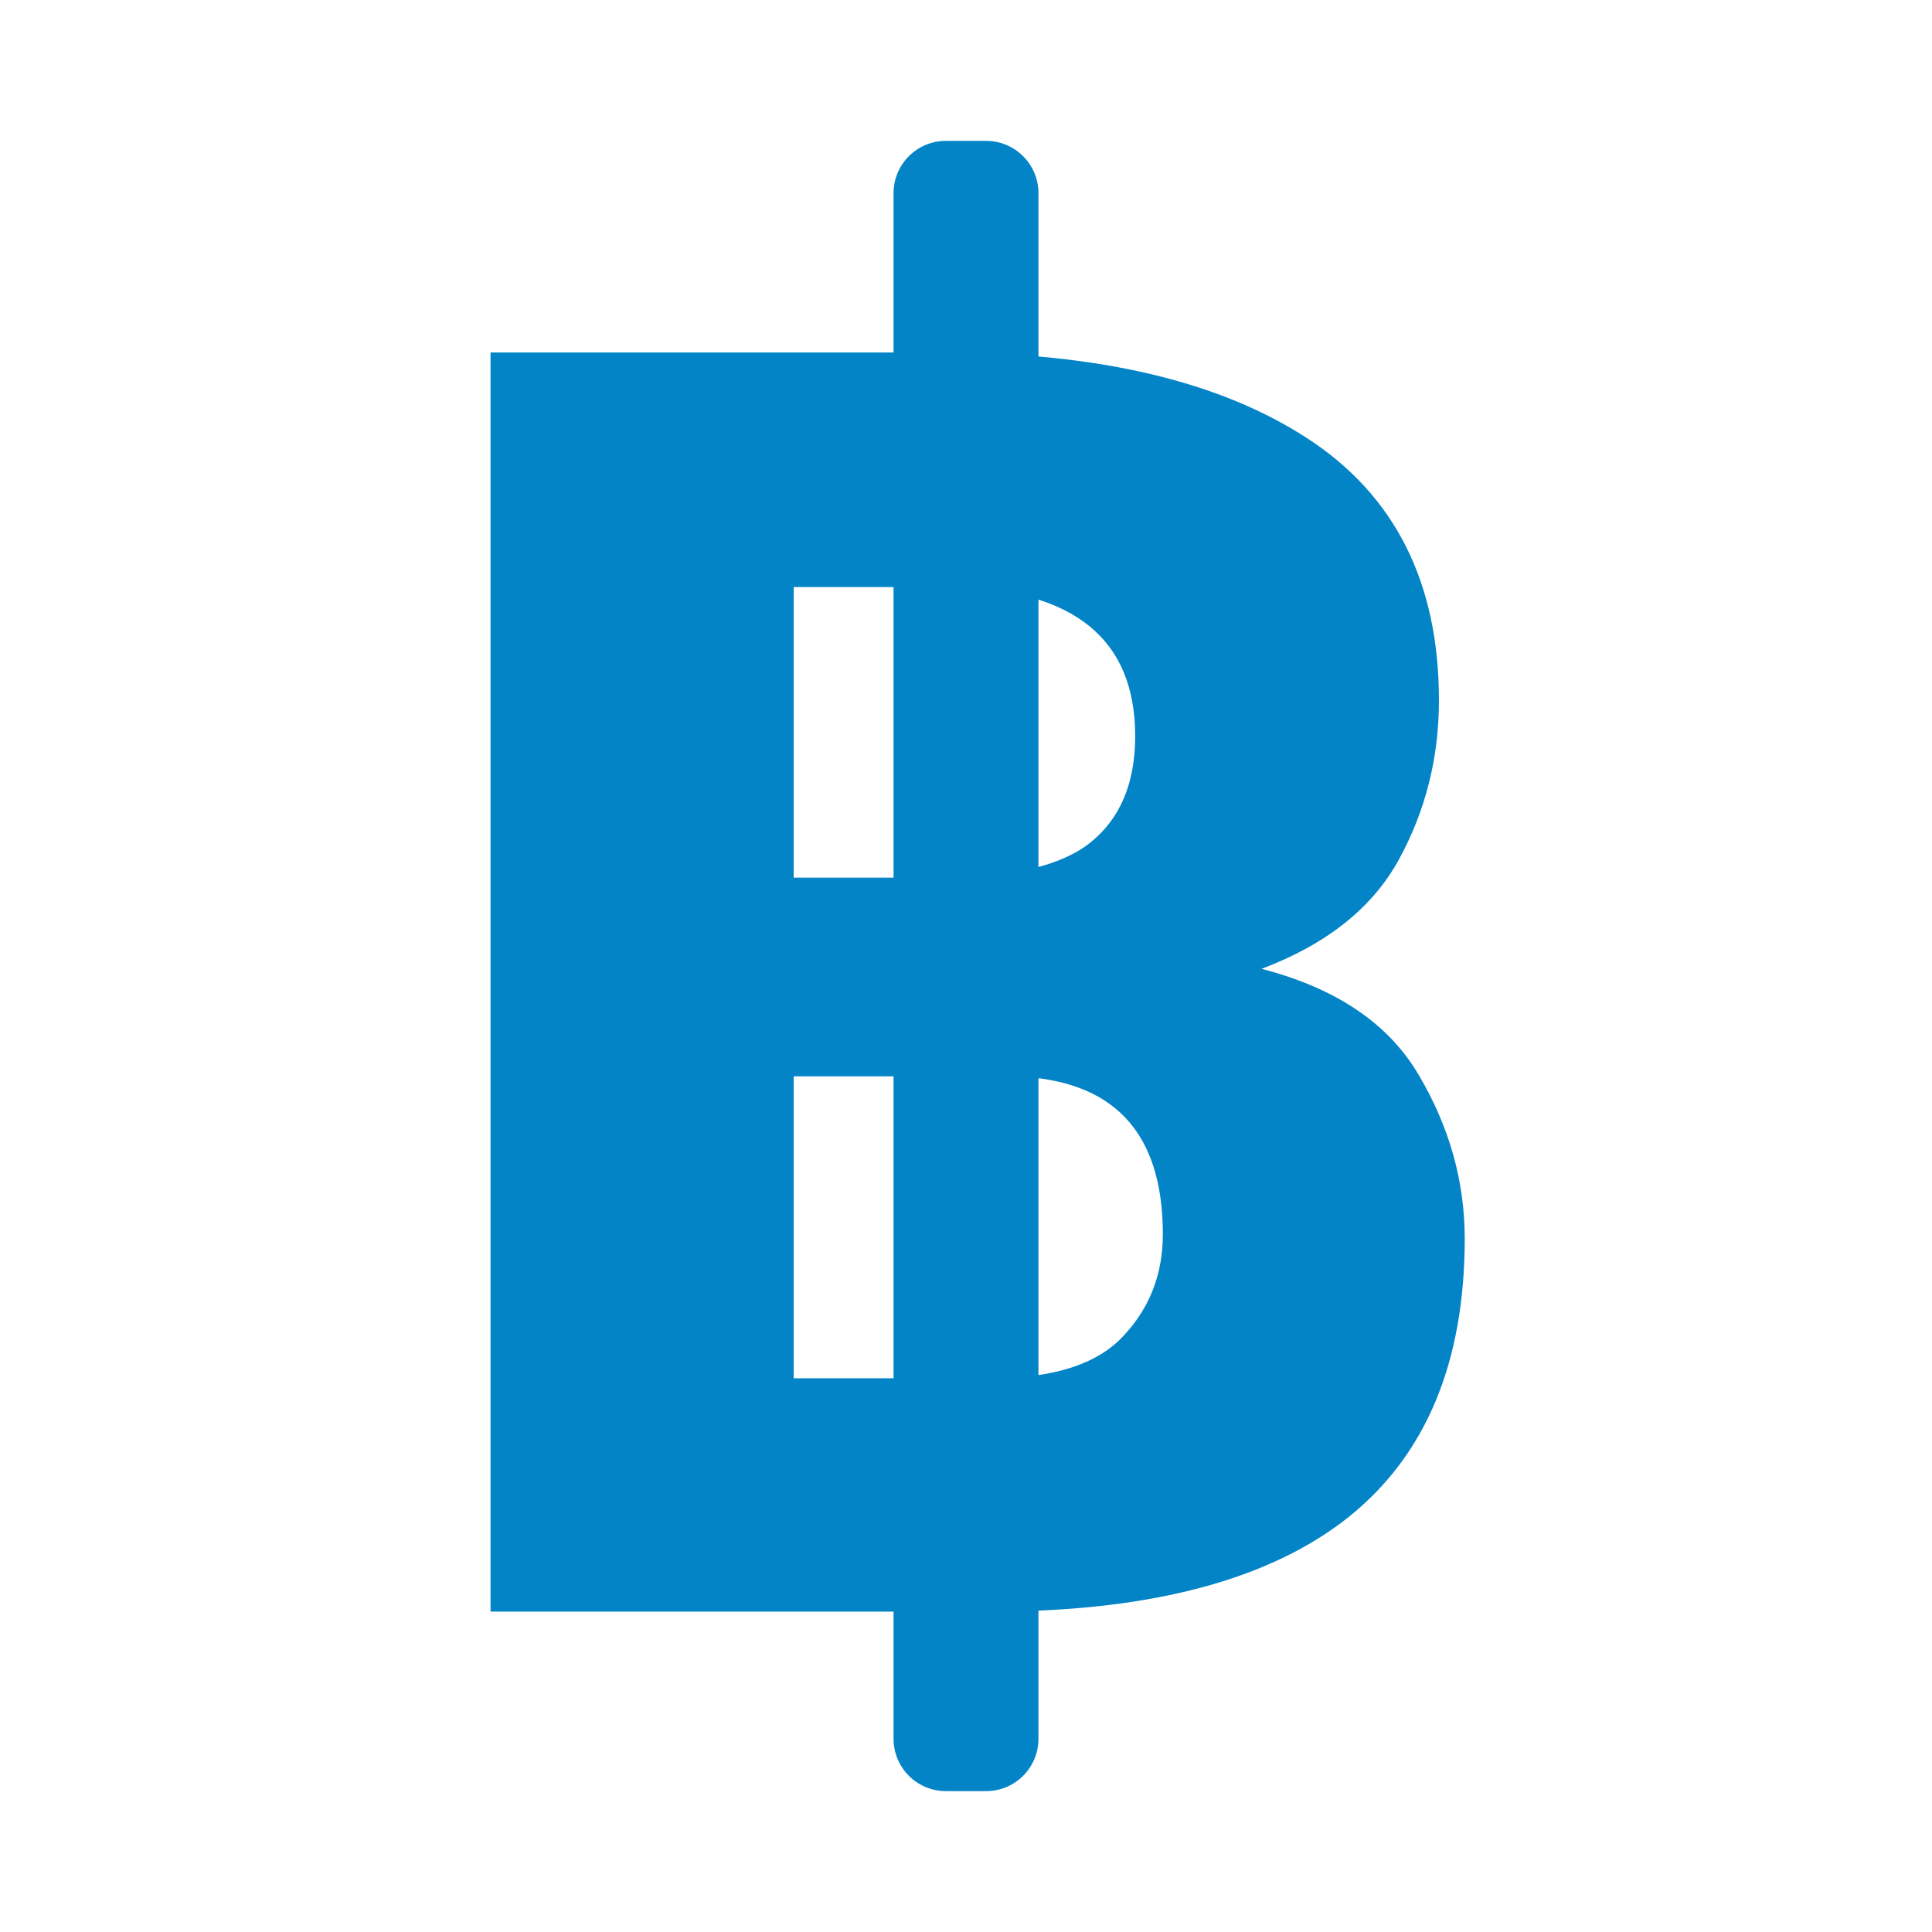
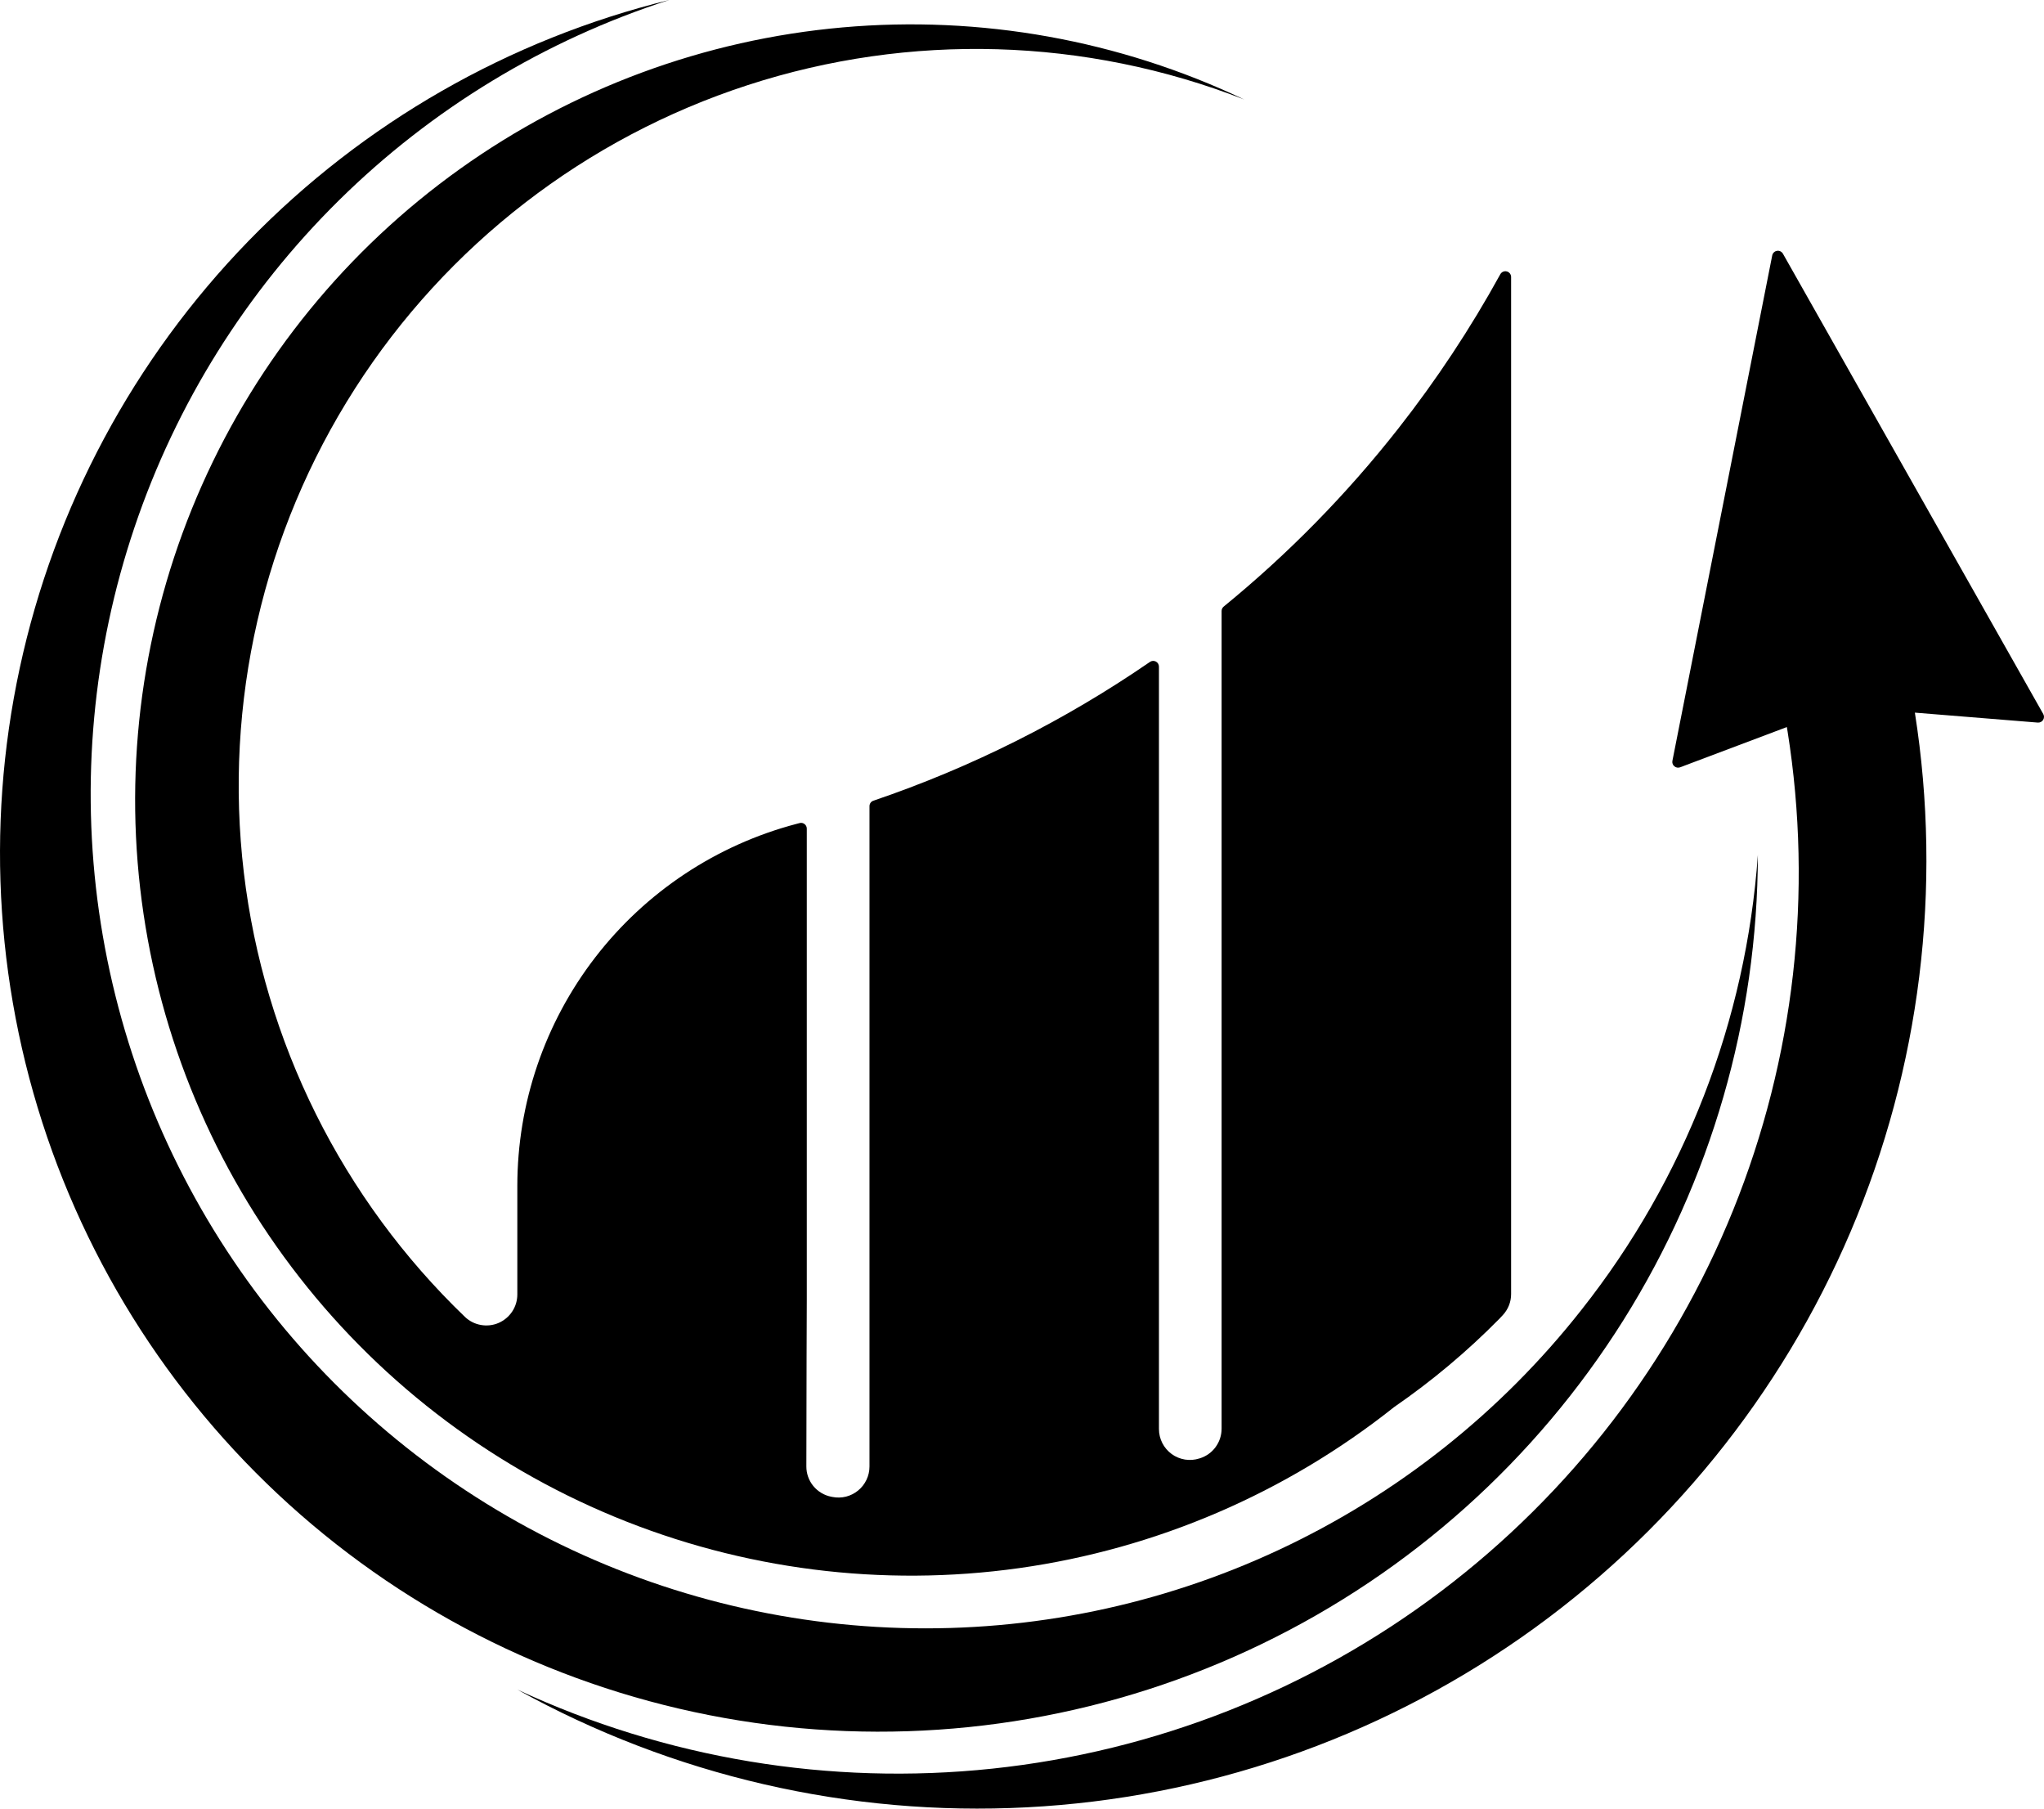
- <svg xmlns="http://www.w3.org/2000/svg" viewBox="0 0 48 48" role="img" aria-label="BetoTracker">
-   <text x="24" y="25" text-anchor="middle" dominant-baseline="central" font-family="Outfit, ui-sans-serif, system-ui, -apple-system, BlinkMacSystemFont, 'Segoe UI', Roboto, sans-serif" font-weight="800" font-size="44" fill="#0284c7">B</text>
-   <rect x="22.2" y="3.5" width="3.6" height="41" rx="1.3" fill="#0284c7" />
+ <svg xmlns="http://www.w3.org/2000/svg" width="52" height="46" viewBox="0 0 52 46" fill="none" role="img" aria-label="Meridiano">
+   <path d="M45.086 6.496L42.547 19.349C42.541 19.375 42.543 19.402 42.552 19.426C42.56 19.451 42.576 19.473 42.596 19.49C42.616 19.507 42.64 19.518 42.666 19.522C42.692 19.527 42.718 19.524 42.743 19.515L45.458 18.492C45.464 18.53 45.471 18.569 45.477 18.605C46.129 22.71 45.651 26.915 44.095 30.77C42.539 34.624 39.962 37.983 36.642 40.487C33.322 42.991 29.383 44.545 25.246 44.983C21.11 45.42 16.933 44.726 13.161 42.973C17.116 45.165 21.607 46.202 26.123 45.967C30.639 45.733 34.998 44.235 38.704 41.645C42.41 39.055 45.313 35.477 47.083 31.319C48.853 27.16 49.418 22.588 48.715 18.125L51.842 18.378C51.868 18.38 51.895 18.375 51.919 18.363C51.942 18.352 51.962 18.334 51.977 18.311C51.991 18.289 51.999 18.263 52 18.236C52.001 18.21 51.994 18.183 51.981 18.16L45.358 6.452C45.343 6.426 45.32 6.405 45.293 6.392C45.266 6.379 45.236 6.375 45.206 6.38C45.177 6.385 45.15 6.398 45.128 6.419C45.106 6.44 45.092 6.467 45.086 6.496Z" fill="currentColor" />
+   <path d="M40.235 33.311C38.184 35.919 35.549 38.009 32.543 39.415C29.537 40.821 26.243 41.503 22.926 41.406C19.608 41.31 16.359 40.438 13.44 38.86C10.521 37.282 8.012 35.043 6.116 32.321C4.219 29.599 2.987 26.471 2.519 23.188C2.051 19.904 2.36 16.557 3.421 13.414C4.481 10.271 6.264 7.421 8.627 5.091C10.989 2.762 13.865 1.018 17.024 0C12.954 1 9.246 3.122 6.325 6.126C3.404 9.13 1.386 12.894 0.503 16.988C-0.381 21.082 -0.095 25.342 1.327 29.282C2.75 33.222 5.252 36.683 8.548 39.27C11.844 41.858 15.801 43.467 19.969 43.915C24.136 44.363 28.346 43.632 32.117 41.804C35.889 39.977 39.07 37.127 41.299 33.579C43.527 30.032 44.713 25.93 44.721 21.741C44.422 25.961 42.859 29.992 40.235 33.311Z" fill="currentColor" />
+   <path d="M35.567 10.907C34.259 12.572 32.772 14.088 31.132 15.427C31.115 15.441 31.102 15.458 31.092 15.477C31.083 15.497 31.078 15.518 31.078 15.54V36.337C31.078 36.504 31.025 36.667 30.926 36.803C30.828 36.938 30.689 37.038 30.529 37.089L30.512 37.094C30.394 37.132 30.269 37.142 30.146 37.122C30.023 37.102 29.907 37.054 29.807 36.981C29.707 36.907 29.625 36.812 29.569 36.701C29.513 36.591 29.484 36.468 29.484 36.344V16.955C29.484 16.928 29.476 16.902 29.463 16.879C29.449 16.856 29.429 16.838 29.405 16.825C29.382 16.813 29.355 16.808 29.329 16.809C29.302 16.811 29.276 16.82 29.255 16.835C27.083 18.329 24.715 19.517 22.219 20.365C22.19 20.375 22.165 20.393 22.147 20.418C22.13 20.443 22.12 20.472 22.12 20.503V37.299C22.12 37.416 22.094 37.531 22.044 37.636C21.994 37.742 21.922 37.835 21.831 37.909C21.741 37.983 21.636 38.036 21.523 38.065C21.409 38.093 21.291 38.096 21.177 38.073L21.146 38.067C20.967 38.032 20.807 37.935 20.691 37.795C20.576 37.654 20.513 37.478 20.514 37.296C20.518 35.487 20.522 33.052 20.525 33.054V21.074C20.525 21.052 20.52 21.03 20.51 21.01C20.5 20.99 20.486 20.972 20.468 20.959C20.45 20.945 20.43 20.936 20.407 20.931C20.386 20.927 20.363 20.928 20.341 20.934L20.269 20.953C18.233 21.487 16.431 22.681 15.145 24.347C13.859 26.014 13.161 28.058 13.161 30.163V32.921C13.161 33.075 13.117 33.226 13.032 33.355C12.947 33.484 12.827 33.585 12.685 33.647C12.544 33.708 12.388 33.726 12.236 33.699C12.084 33.673 11.943 33.602 11.831 33.496C8.703 30.492 6.714 26.497 6.203 22.192C5.692 17.887 6.691 13.538 9.029 9.886C11.367 6.234 14.899 3.505 19.025 2.164C23.151 0.823 27.614 0.952 31.655 2.531C28.473 1.019 24.945 0.386 21.436 0.697C17.927 1.008 14.566 2.251 11.7 4.298C8.834 6.345 6.568 9.121 5.138 12.338C3.708 15.555 3.165 19.095 3.566 22.593C3.967 26.09 5.297 29.416 7.418 32.226C9.539 35.037 12.374 37.229 15.629 38.575C18.884 39.921 22.44 40.373 25.928 39.883C29.416 39.392 32.71 37.978 35.467 35.787C36.429 35.124 37.326 34.372 38.146 33.54L38.232 33.448C38.368 33.302 38.444 33.111 38.443 32.911V7.259C38.443 7.259 38.443 7.167 38.443 7.046C38.443 7.014 38.433 6.982 38.413 6.956C38.393 6.93 38.365 6.912 38.334 6.904C38.303 6.895 38.269 6.898 38.239 6.911C38.21 6.923 38.185 6.946 38.169 6.974C37.41 8.354 36.54 9.669 35.567 10.907Z" fill="currentColor" />
</svg>
